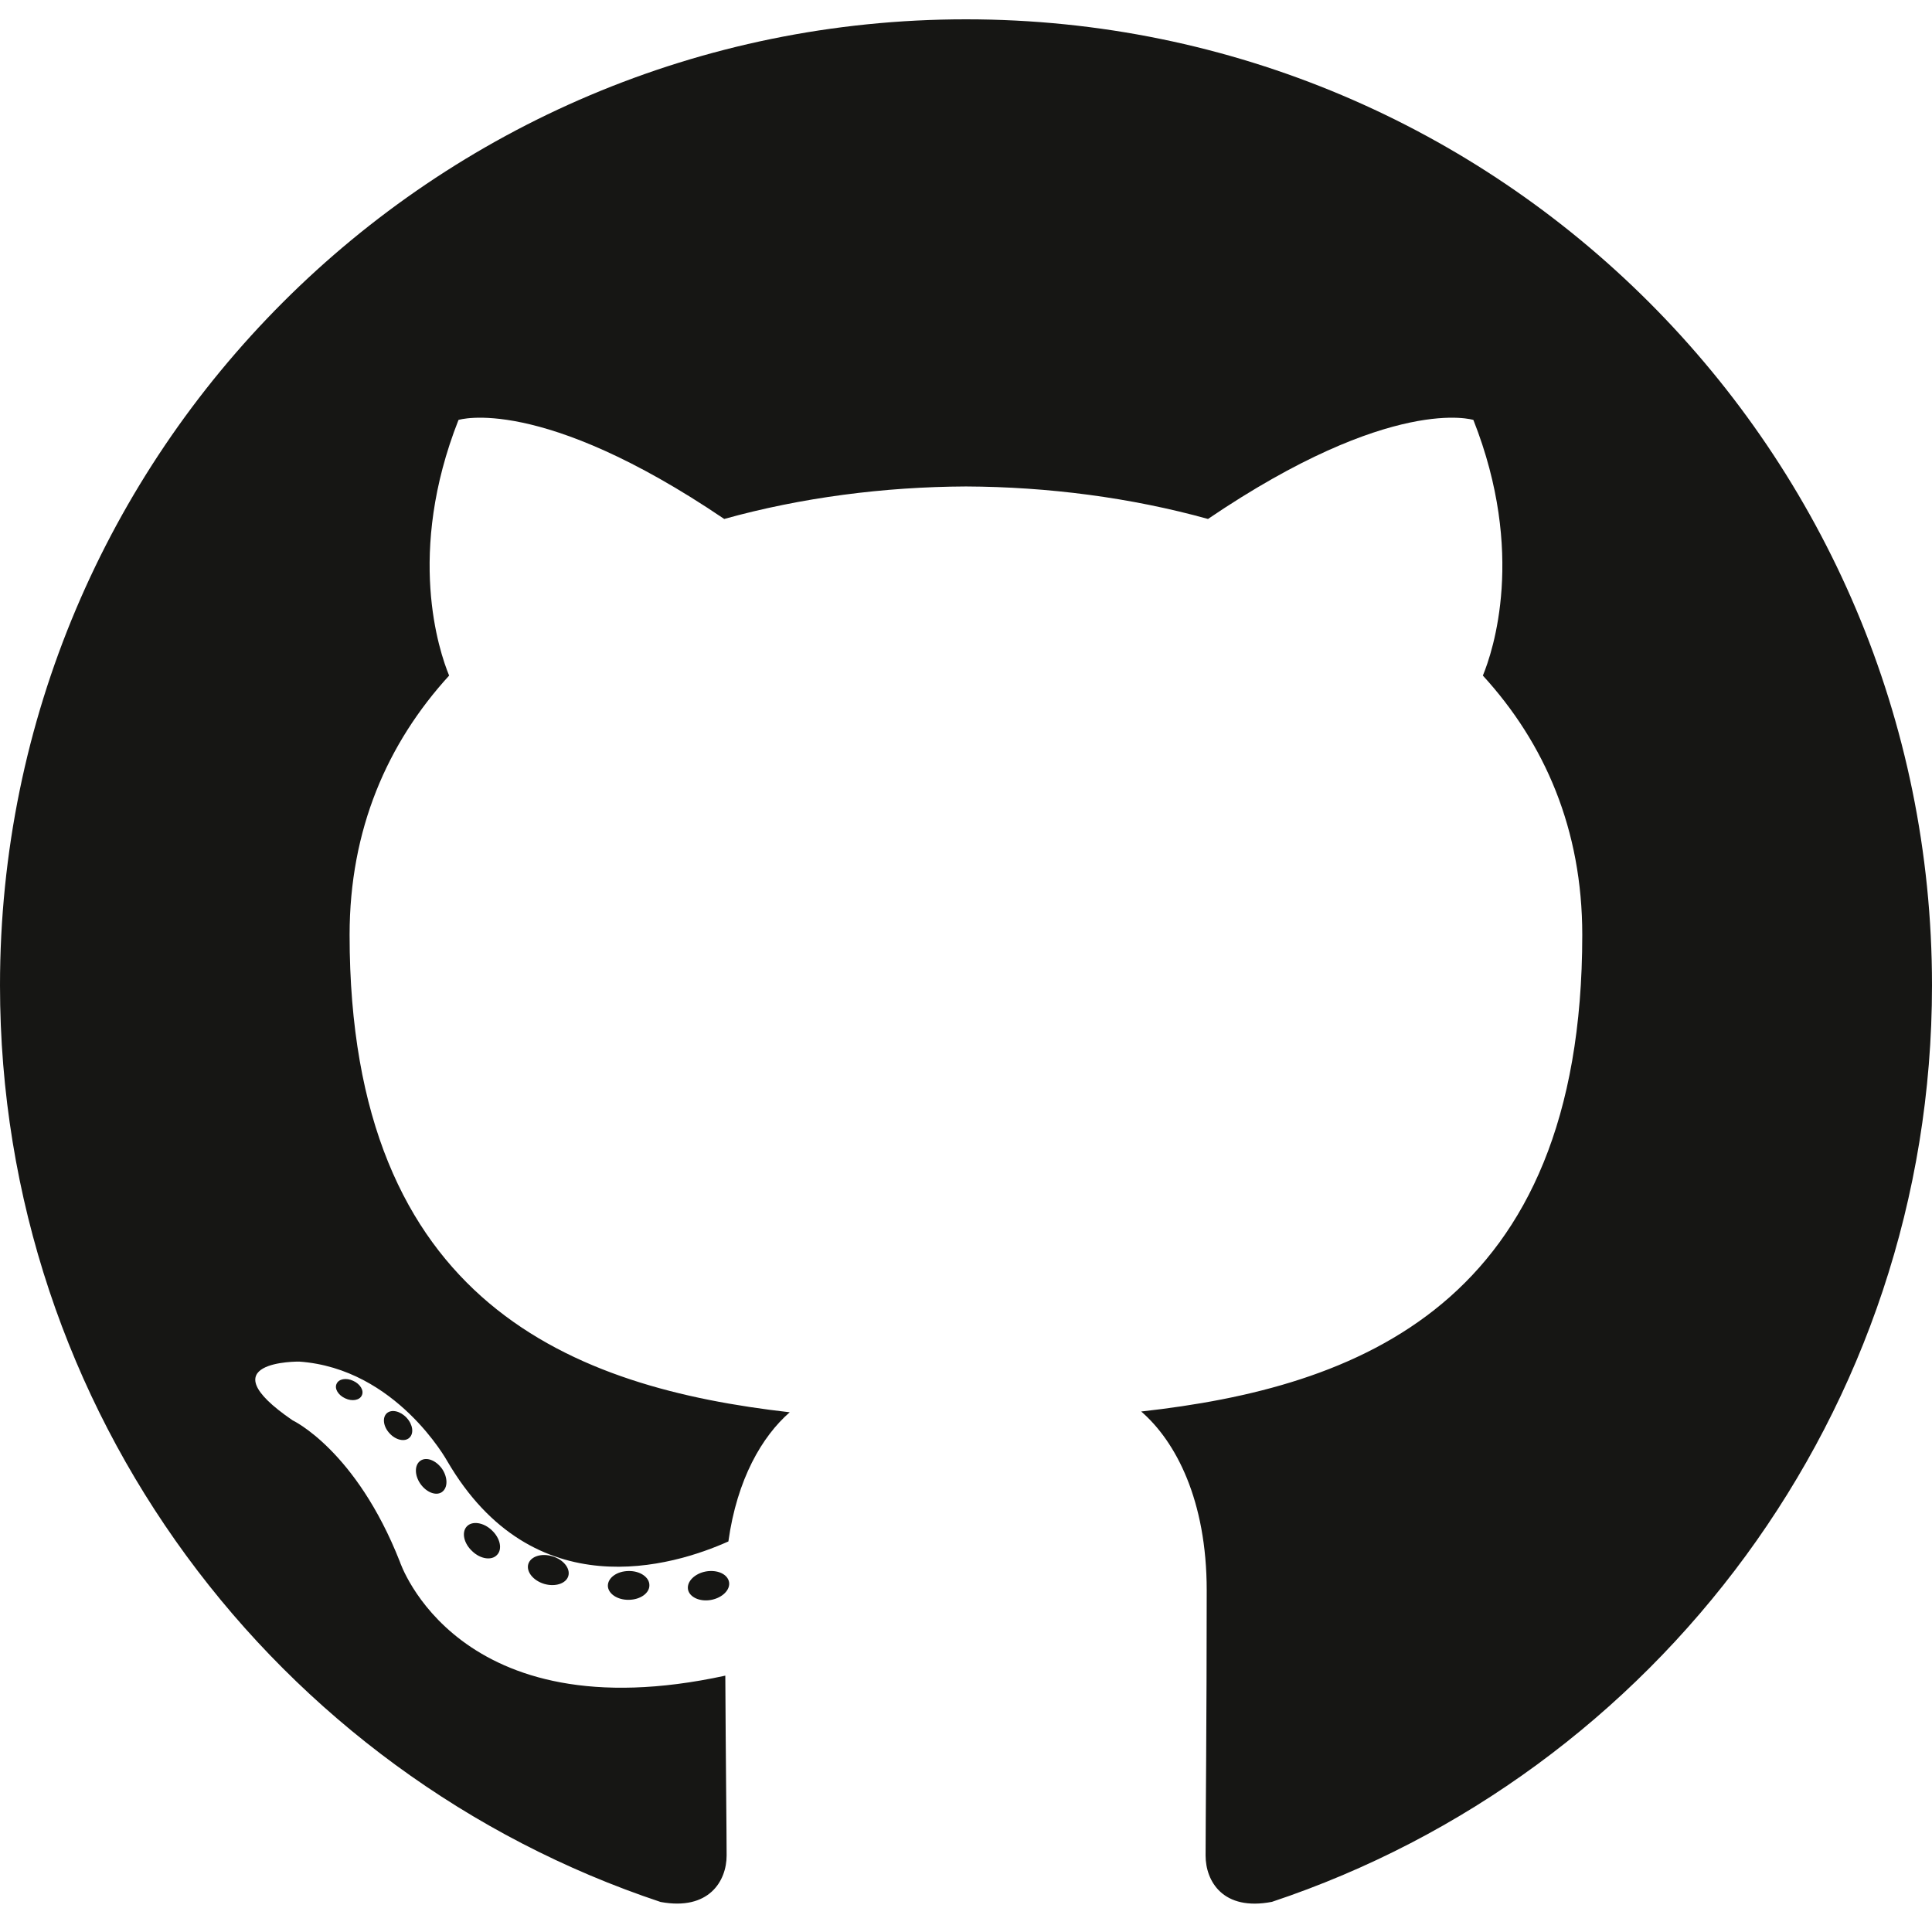
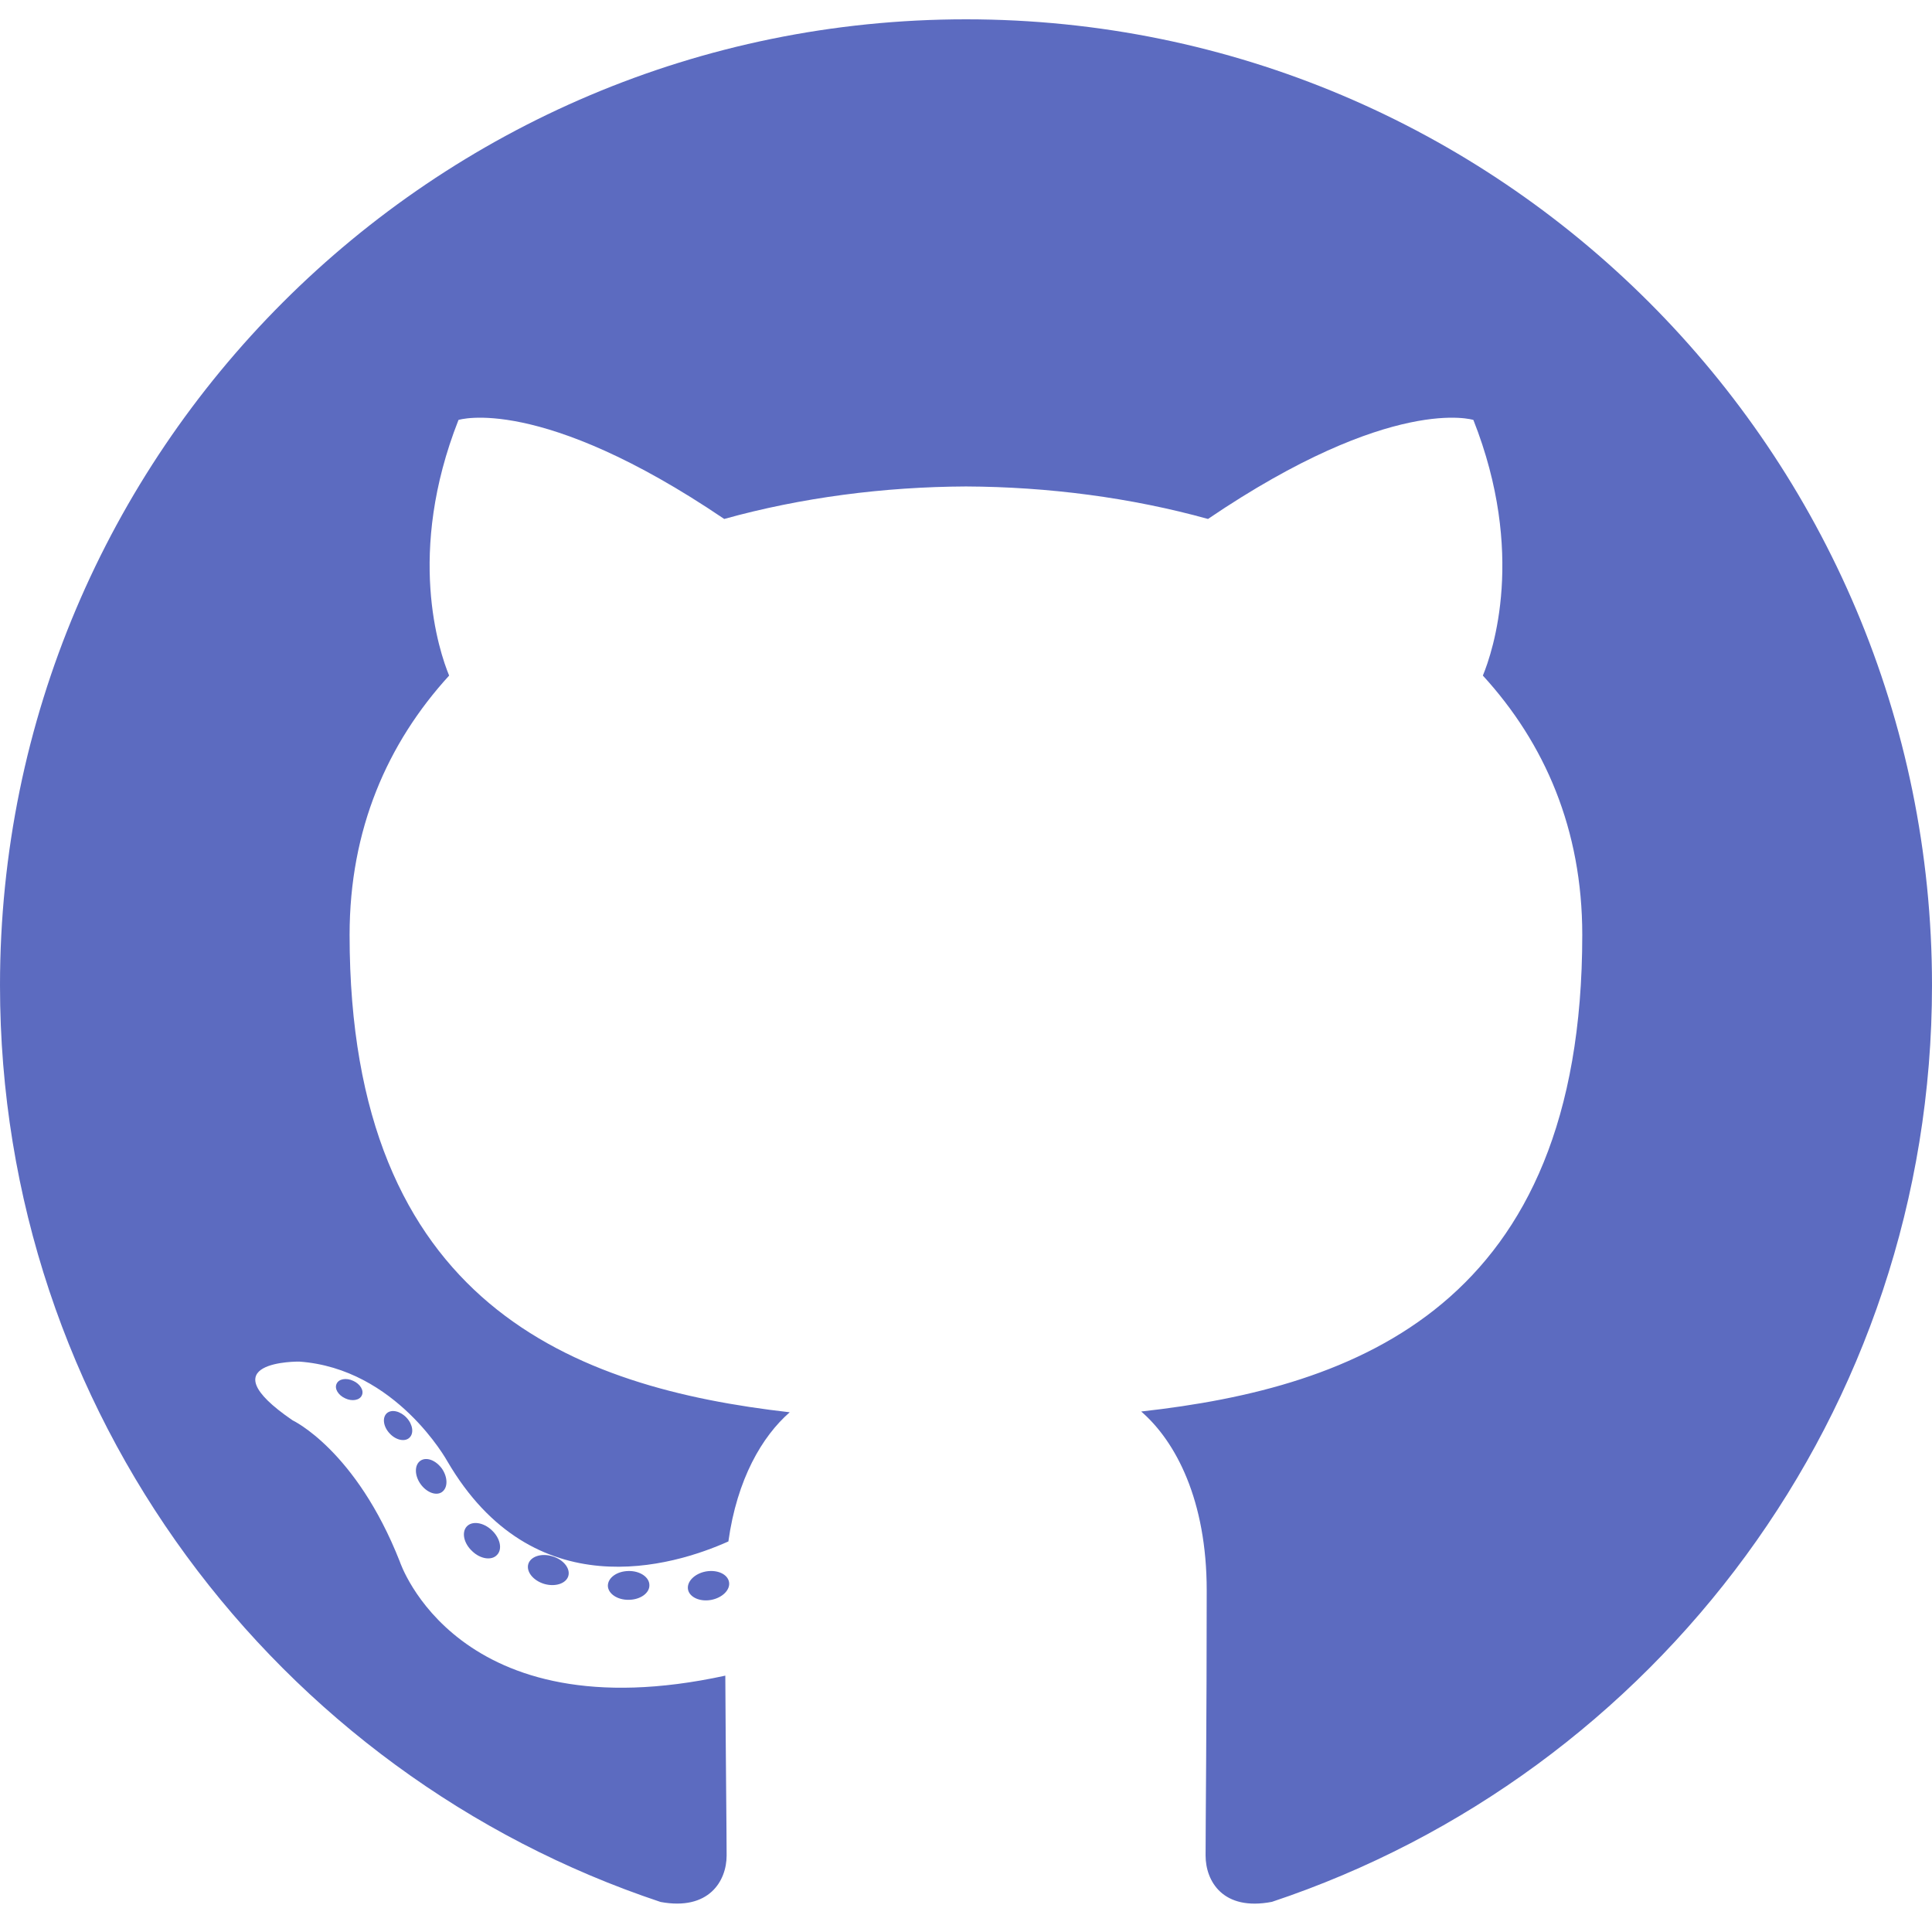
<svg xmlns="http://www.w3.org/2000/svg" width="100" height="100" viewBox="0 0 100 100" fill="none">
  <g id="github">
    <g id="github_2">
-       <path id="Vector" d="M50 1C22.389 1 0 23.386 0 51C0 73.092 14.327 91.834 34.193 98.446C36.692 98.908 37.61 97.361 37.61 96.04C37.61 94.848 37.563 90.909 37.542 86.731C23.631 89.756 20.696 80.832 20.696 80.832C18.422 75.052 15.145 73.516 15.145 73.516C10.608 70.412 15.486 70.476 15.486 70.476C20.508 70.829 23.151 75.629 23.151 75.629C27.611 83.273 34.848 81.063 37.701 79.785C38.15 76.553 39.446 74.348 40.876 73.099C29.77 71.835 18.095 67.547 18.095 48.389C18.095 42.93 20.049 38.47 23.247 34.968C22.728 33.709 21.017 28.623 23.732 21.736C23.732 21.736 27.93 20.392 37.485 26.861C41.473 25.753 45.751 25.198 50 25.179C54.249 25.198 58.53 25.753 62.526 26.861C72.07 20.392 76.262 21.736 76.262 21.736C78.984 28.623 77.272 33.709 76.753 34.968C79.958 38.47 81.898 42.93 81.898 48.389C81.898 67.593 70.201 71.822 59.068 73.059C60.861 74.611 62.459 77.654 62.459 82.319C62.459 89.009 62.401 94.393 62.401 96.04C62.401 97.371 63.301 98.93 65.836 98.439C85.692 91.82 100 73.085 100 51C100 23.386 77.614 1 50 1Z" fill="#161614" />
-       <path id="Vector_2" d="M18.727 72.227C18.617 72.475 18.226 72.549 17.87 72.379C17.507 72.216 17.303 71.877 17.421 71.628C17.529 71.372 17.92 71.301 18.282 71.472C18.645 71.635 18.852 71.977 18.727 72.227ZM21.186 74.421C20.948 74.642 20.482 74.539 20.165 74.19C19.838 73.841 19.777 73.376 20.019 73.151C20.265 72.93 20.717 73.033 21.045 73.382C21.372 73.735 21.435 74.198 21.186 74.421L21.186 74.421ZM22.874 77.229C22.567 77.442 22.066 77.242 21.756 76.797C21.45 76.353 21.45 75.82 21.763 75.606C22.074 75.392 22.567 75.585 22.881 76.026C23.186 76.478 23.186 77.011 22.873 77.229L22.874 77.229ZM25.727 80.481C25.453 80.783 24.869 80.702 24.442 80.289C24.005 79.886 23.883 79.314 24.158 79.012C24.435 78.709 25.022 78.794 25.453 79.203C25.887 79.606 26.019 80.182 25.727 80.481H25.727ZM29.415 81.579C29.294 81.97 28.732 82.148 28.166 81.982C27.6 81.811 27.23 81.352 27.344 80.956C27.462 80.562 28.026 80.376 28.597 80.555C29.162 80.725 29.533 81.18 29.415 81.579H29.415ZM33.612 82.044C33.626 82.457 33.146 82.799 32.551 82.806C31.953 82.819 31.47 82.485 31.463 82.08C31.463 81.663 31.933 81.325 32.531 81.315C33.125 81.303 33.612 81.634 33.612 82.044ZM37.735 81.886C37.806 82.288 37.393 82.702 36.803 82.812C36.222 82.918 35.685 82.669 35.611 82.27C35.539 81.858 35.96 81.445 36.539 81.338C37.131 81.235 37.66 81.477 37.735 81.886Z" fill="#161614" />
+       <path id="Vector" d="M50 1C22.389 1 0 23.386 0 51C0 73.092 14.327 91.834 34.193 98.446C36.692 98.908 37.61 97.361 37.61 96.04C37.61 94.848 37.563 90.909 37.542 86.731C23.631 89.756 20.696 80.832 20.696 80.832C18.422 75.052 15.145 73.516 15.145 73.516C10.608 70.412 15.486 70.476 15.486 70.476C20.508 70.829 23.151 75.629 23.151 75.629C27.611 83.273 34.848 81.063 37.701 79.785C38.15 76.553 39.446 74.348 40.876 73.099C29.77 71.835 18.095 67.547 18.095 48.389C18.095 42.93 20.049 38.47 23.247 34.968C22.728 33.709 21.017 28.623 23.732 21.736C23.732 21.736 27.93 20.392 37.485 26.861C41.473 25.753 45.751 25.198 50 25.179C54.249 25.198 58.53 25.753 62.526 26.861C72.07 20.392 76.262 21.736 76.262 21.736C78.984 28.623 77.272 33.709 76.753 34.968C79.958 38.47 81.898 42.93 81.898 48.389C81.898 67.593 70.201 71.822 59.068 73.059C60.861 74.611 62.459 77.654 62.459 82.319C62.459 89.009 62.401 94.393 62.401 96.04C62.401 97.371 63.301 98.93 65.836 98.439C85.692 91.82 100 73.085 100 51C100 23.386 77.614 1 50 1Z" fill="#5C6BC0" />
+       <path id="Vector_2" d="M18.727 72.227C18.617 72.475 18.226 72.549 17.87 72.379C17.507 72.216 17.303 71.877 17.421 71.628C17.529 71.372 17.92 71.301 18.282 71.472C18.645 71.635 18.852 71.977 18.727 72.227ZM21.186 74.421C20.948 74.642 20.482 74.539 20.165 74.19C19.838 73.841 19.777 73.376 20.019 73.151C20.265 72.93 20.717 73.033 21.045 73.382C21.372 73.735 21.435 74.198 21.186 74.421L21.186 74.421ZM22.874 77.229C22.567 77.442 22.066 77.242 21.756 76.797C21.45 76.353 21.45 75.82 21.763 75.606C22.074 75.392 22.567 75.585 22.881 76.026C23.186 76.478 23.186 77.011 22.873 77.229L22.874 77.229ZM25.727 80.481C25.453 80.783 24.869 80.702 24.442 80.289C24.005 79.886 23.883 79.314 24.158 79.012C24.435 78.709 25.022 78.794 25.453 79.203C25.887 79.606 26.019 80.182 25.727 80.481H25.727ZM29.415 81.579C29.294 81.97 28.732 82.148 28.166 81.982C27.6 81.811 27.23 81.352 27.344 80.956C27.462 80.562 28.026 80.376 28.597 80.555C29.162 80.725 29.533 81.18 29.415 81.579H29.415ZM33.612 82.044C33.626 82.457 33.146 82.799 32.551 82.806C31.953 82.819 31.47 82.485 31.463 82.08C31.463 81.663 31.933 81.325 32.531 81.315C33.125 81.303 33.612 81.634 33.612 82.044ZM37.735 81.886C37.806 82.288 37.393 82.702 36.803 82.812C36.222 82.918 35.685 82.669 35.611 82.27C35.539 81.858 35.96 81.445 36.539 81.338C37.131 81.235 37.66 81.477 37.735 81.886Z" fill="#5C6BC0" />
    </g>
  </g>
</svg>
